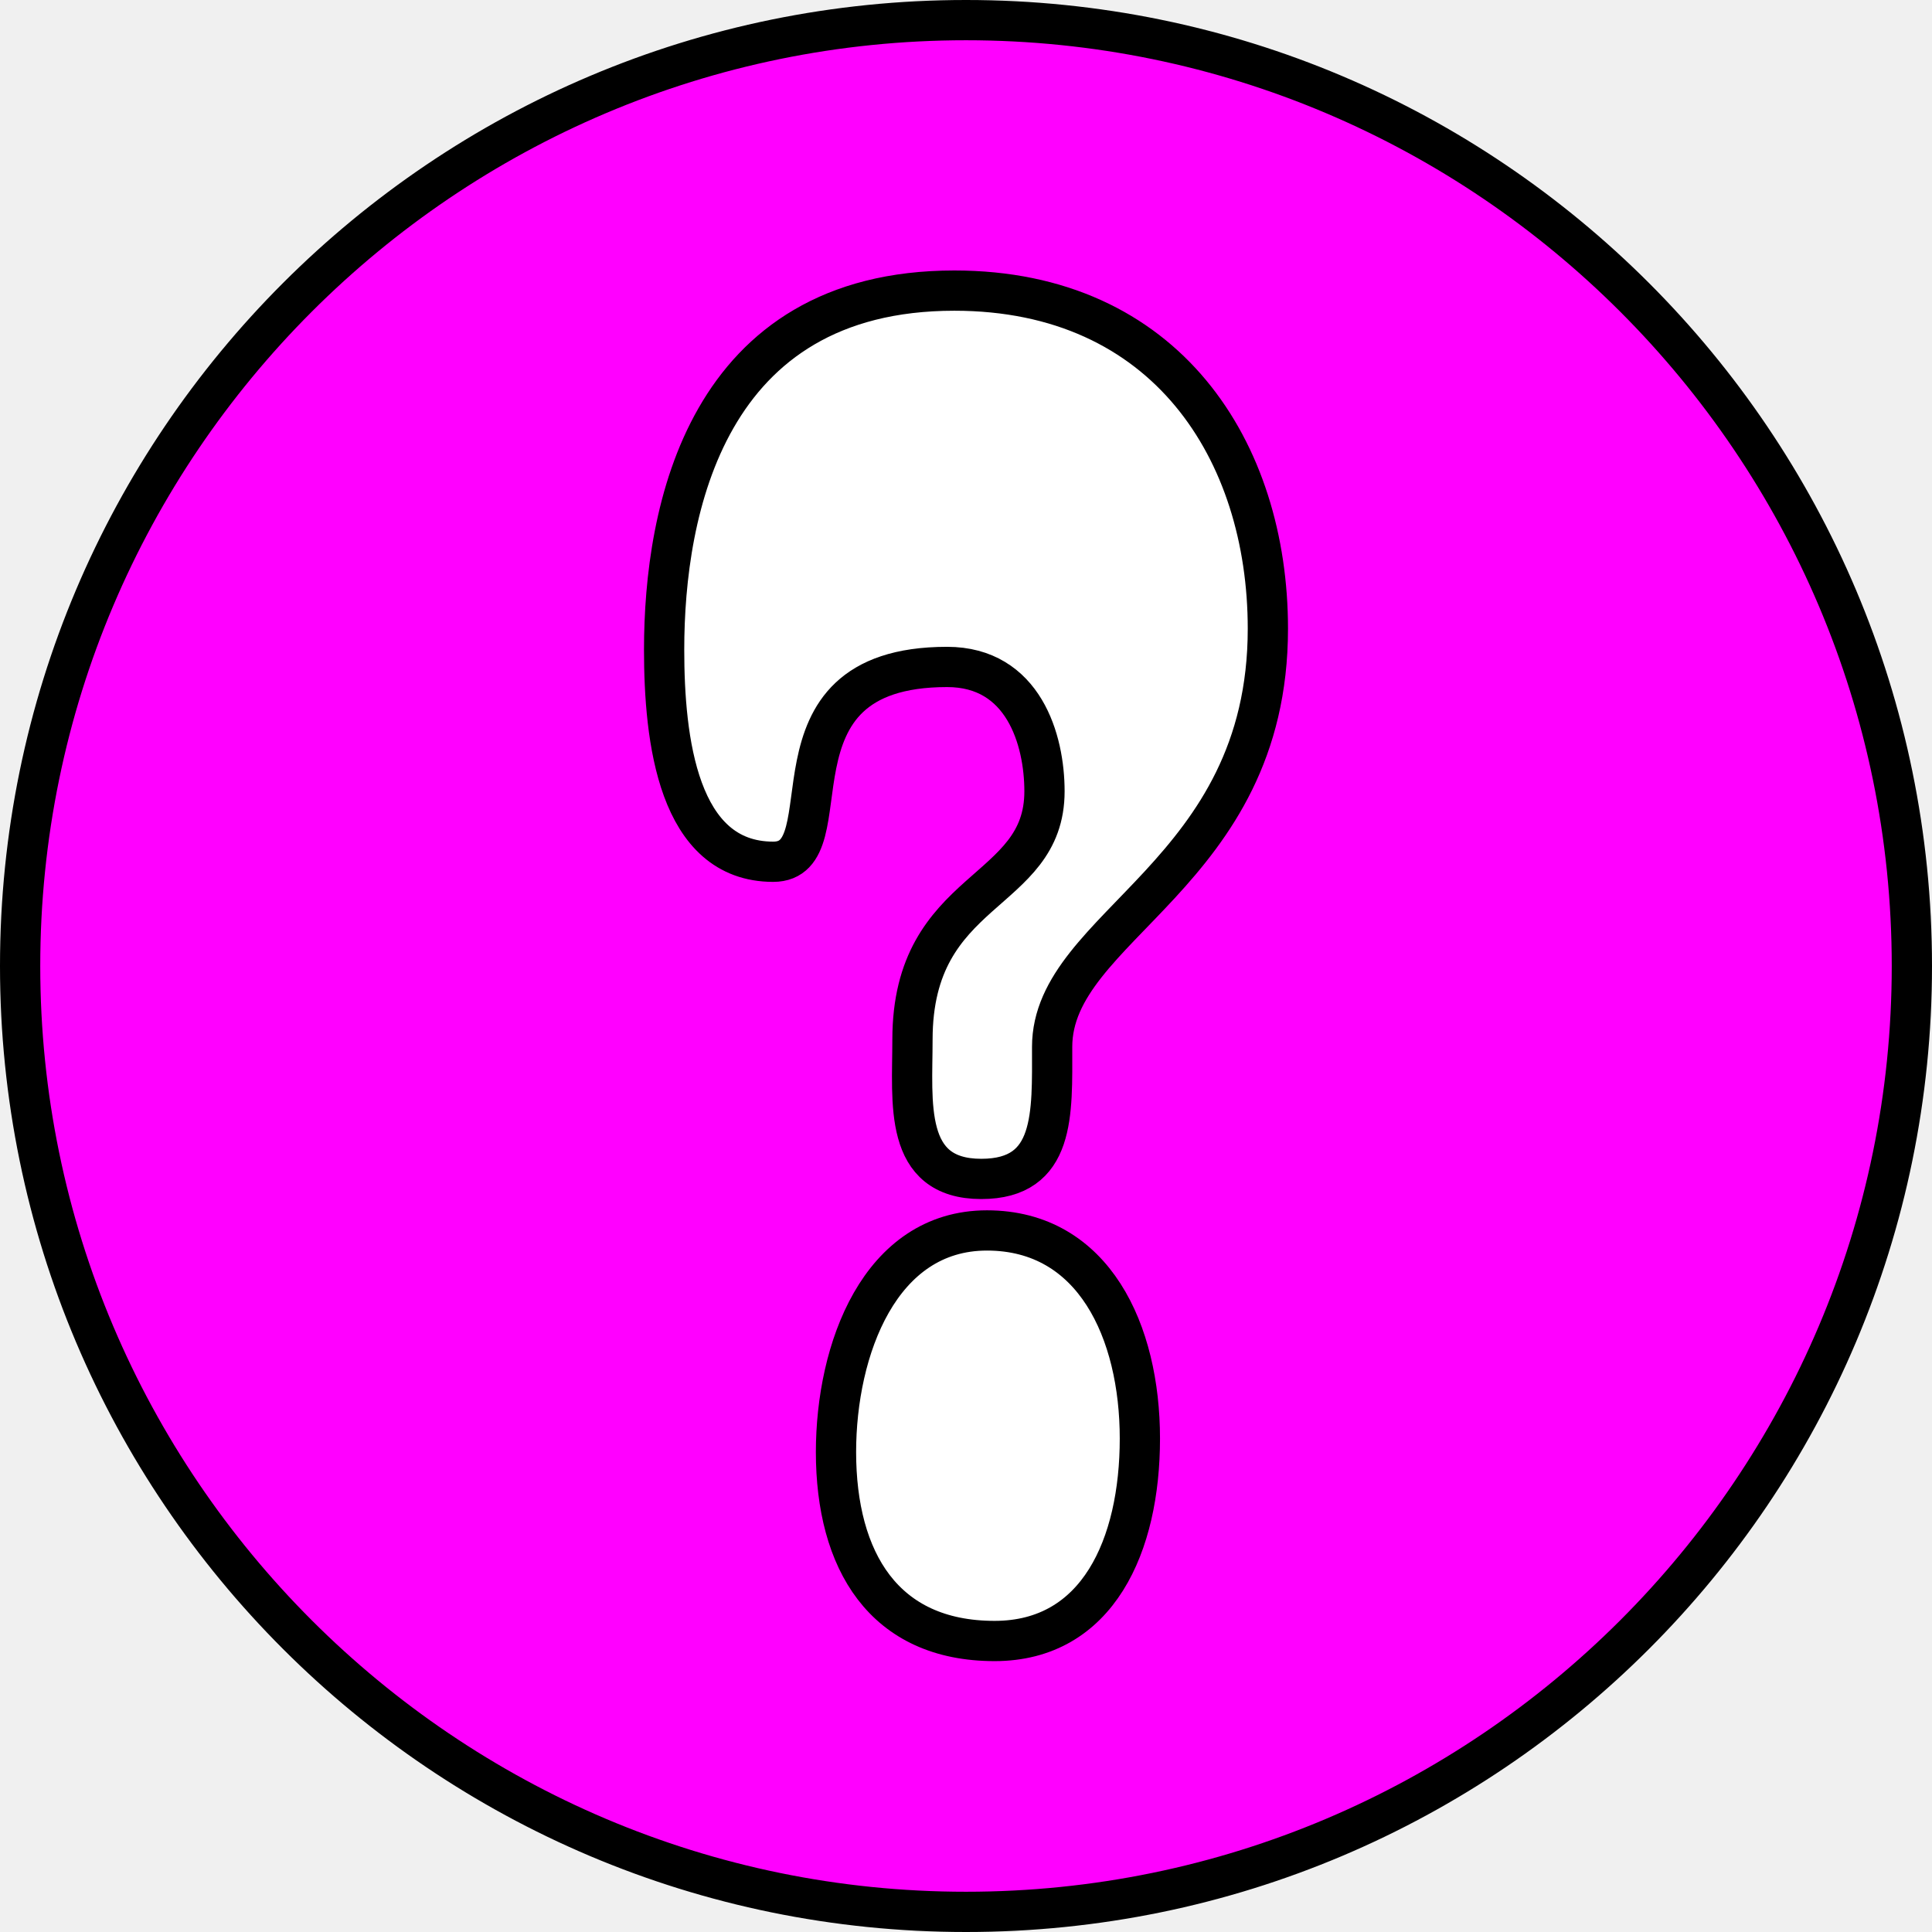
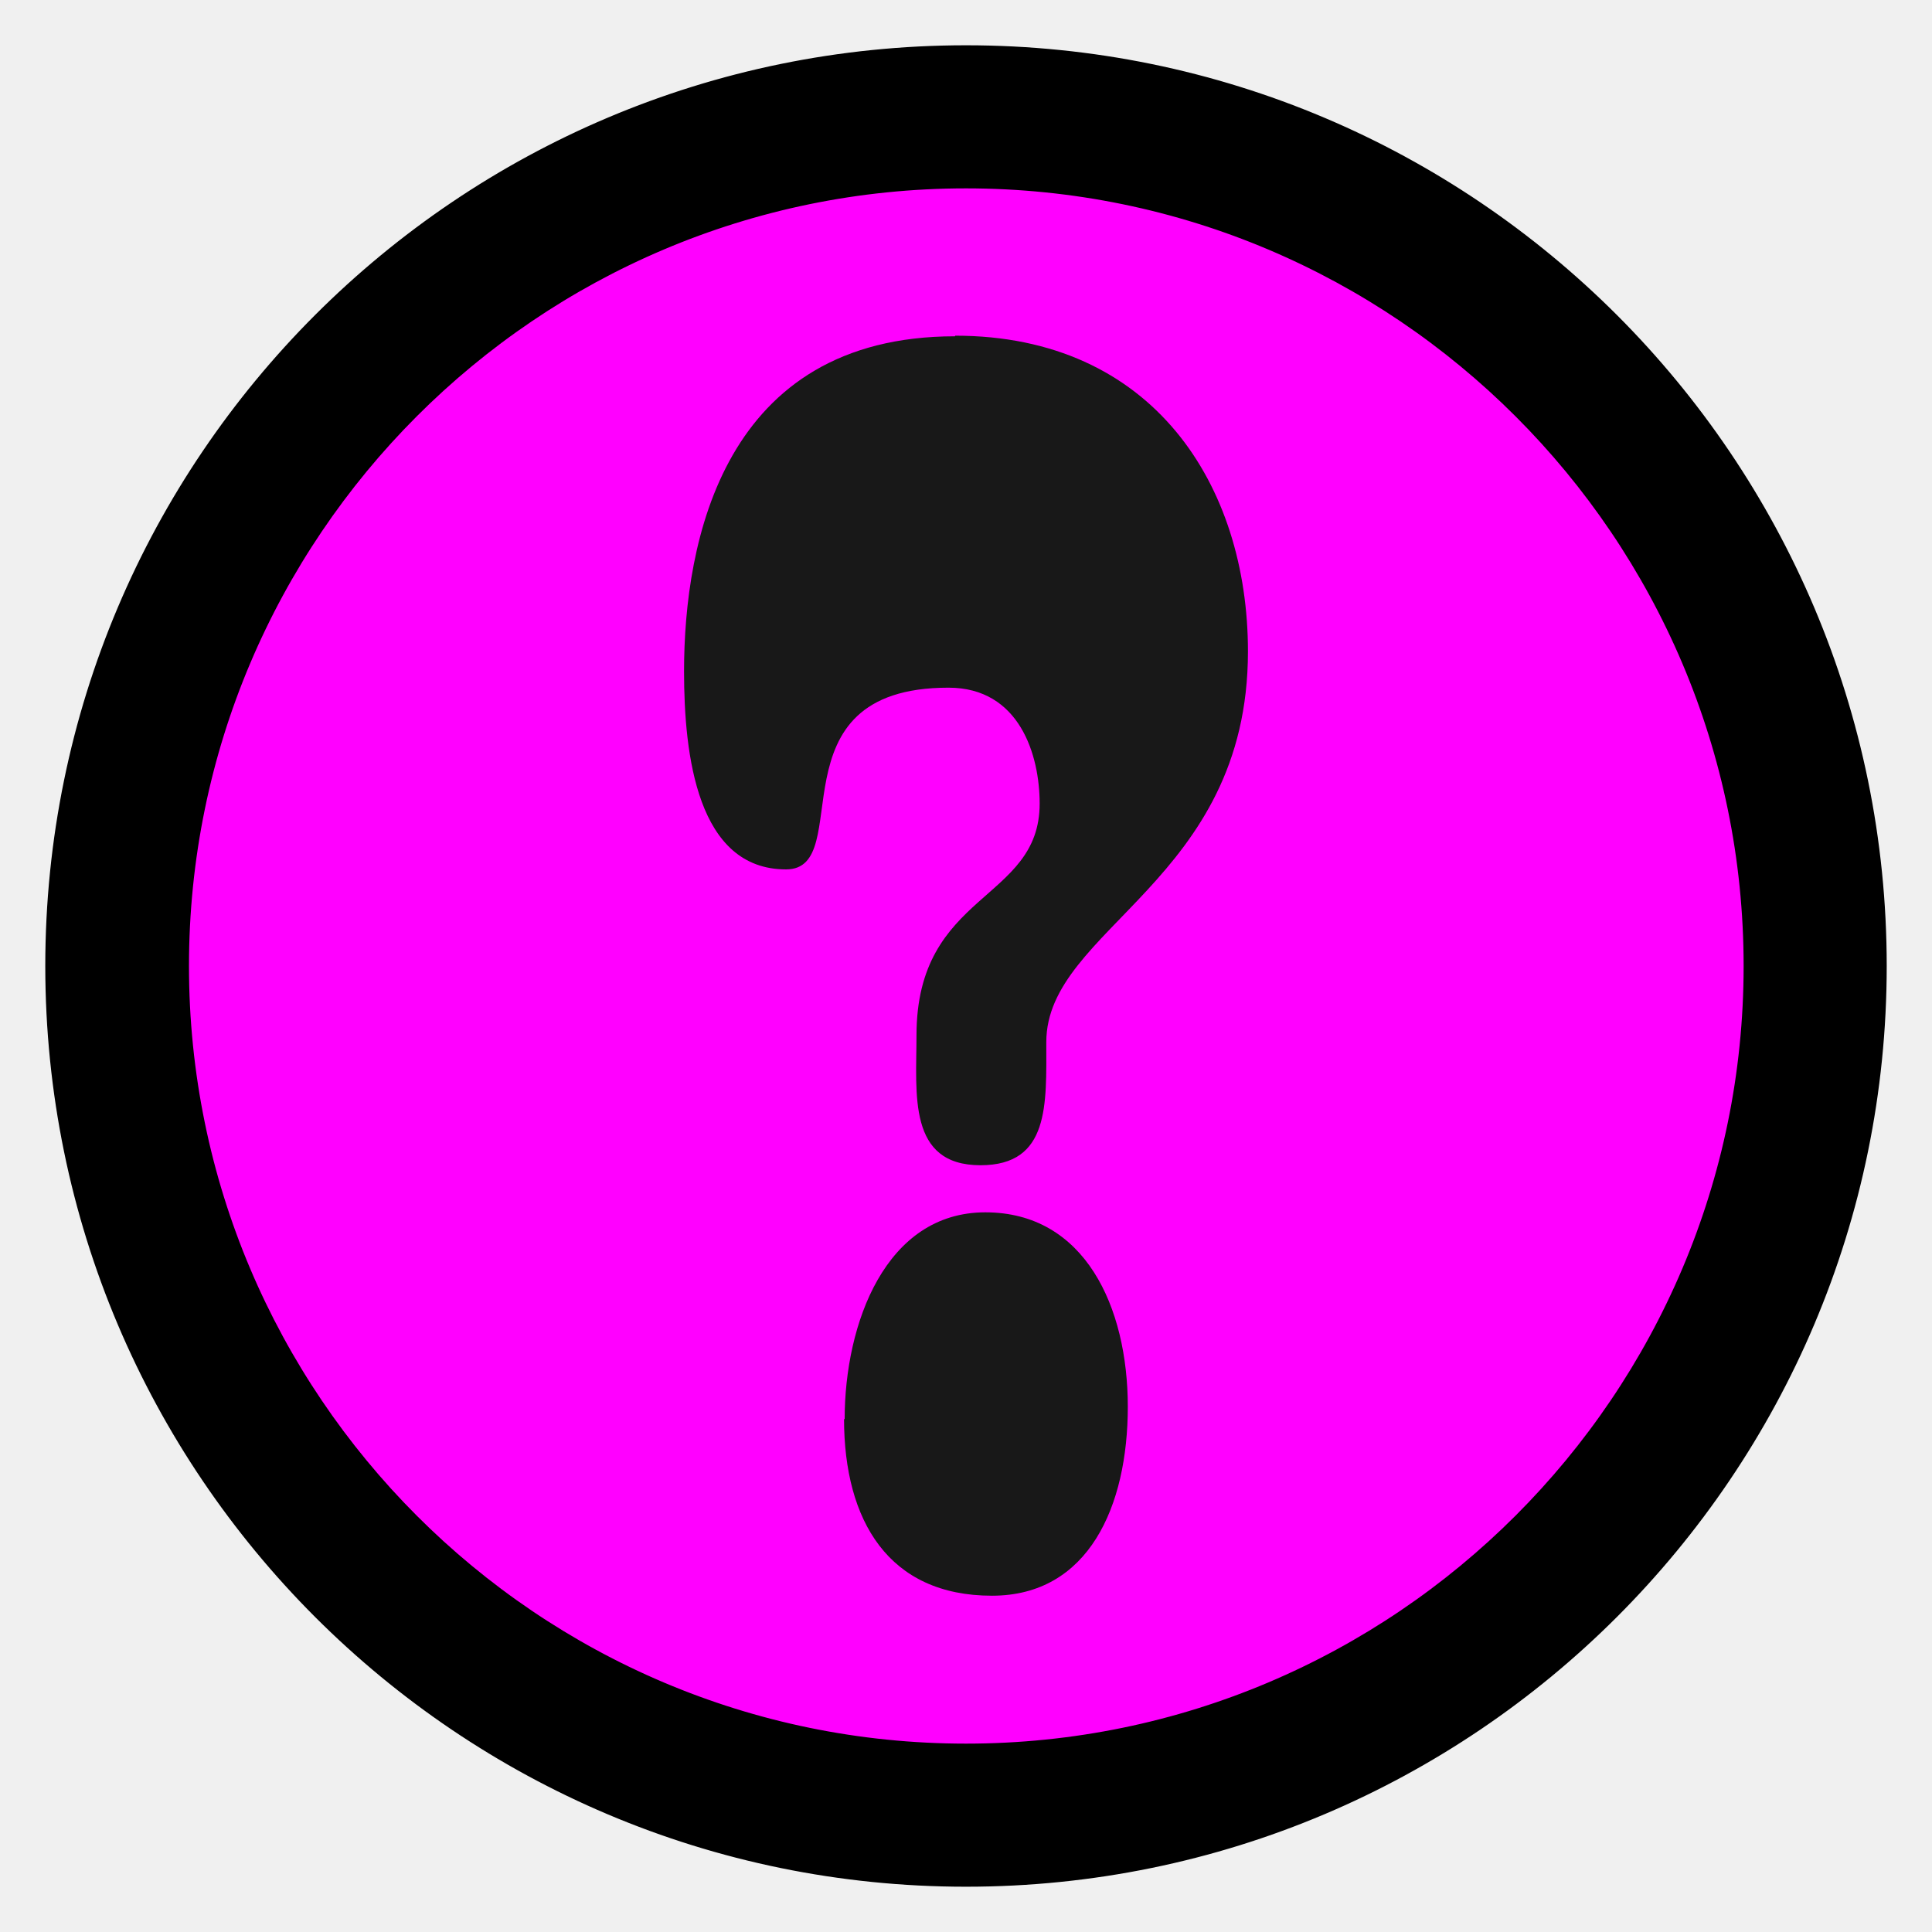
- <svg xmlns="http://www.w3.org/2000/svg" id="_레이어_1" data-name="레이어 1" viewBox="0 0 48 48">
+ <svg xmlns="http://www.w3.org/2000/svg" id="_레이어_1" version="1.1" width="32" height="32" viewBox="0 0 32 32">
  <defs>
    <style>
-       .cls-1 {
+       .st0 {
        fill: #f0f;
      }

-       .cls-2 {
-         fill: #fff;
+       .st1 {
        stroke: #000;
        stroke-miterlimit: 10;
+         stroke-width: .5px;
+       }
+ 
+       .st2 {
+         fill: #181818;
      }
    </style>
  </defs>
-   <g>
-     <path class="cls-1" d="M24,47.5C11.04,47.5.5,36.96.5,24S11.04.5,24,.5s23.5,10.54,23.5,23.5-10.54,23.5-23.5,23.5Z" />
-     <path d="M24,1c12.68,0,23,10.32,23,23s-10.32,23-23,23S1,36.68,1,24,11.32,1,24,1M24,0C10.75,0,0,10.75,0,24s10.75,24,24,24,24-10.75,24-24S37.25,0,24,0h0Z" />
-   </g>
-   <path class="cls-2" d="M23.71,7.22c5.27,0,7.79,3.99,7.79,8.4,0,6.12-5.36,7.36-5.36,10.39,0,1.66.09,3.28-1.76,3.28-1.95,0-1.71-1.9-1.71-3.46,0-3.85,3.28-3.56,3.28-6.17,0-1.28-.52-3.09-2.42-3.09-4.79,0-2.42,4.84-4.32,4.84-2.37,0-2.71-3.04-2.71-5.27,0-3.46,1.04-8.92,7.21-8.92ZM20.77,36.08c0-2.56,1.09-5.51,3.75-5.51s3.8,2.52,3.8,5.17-1.04,5.03-3.61,5.03c-2.75,0-3.94-1.99-3.94-4.7Z" />
+   <path class="st0" d="M16,31c-8.27,0-15-6.73-15-15S7.73,1,16,1s15,6.73,15,15-6.73,15-15,15Z" />
+   <path class="st1" d="M16,2.87c7.24,0,13.13,5.89,13.13,13.13s-5.89,13.13-13.13,13.13S2.88,23.24,2.88,16,8.76,2.87,16,2.87M16,1C7.72,1,1,7.72,1,16s6.72,15,15,15,15-6.72,15-15S24.28,1,16,1h0Z" />
+   <path class="st2" d="M15.82,5.56c3.28,0,4.85,2.48,4.85,5.23,0,3.81-3.34,4.58-3.34,6.47,0,1.03.06,2.04-1.09,2.04-1.21,0-1.06-1.18-1.06-2.15,0-2.39,2.04-2.21,2.04-3.84,0-.8-.33-1.92-1.51-1.92-2.98,0-1.51,3.01-2.69,3.01-1.47,0-1.69-1.89-1.69-3.28,0-2.15.65-5.55,4.49-5.55ZM13.99,23.51c0-1.59.68-3.43,2.33-3.43s2.36,1.57,2.36,3.22-.65,3.13-2.25,3.13c-1.71,0-2.45-1.24-2.45-2.93h0Z" />
</svg>
